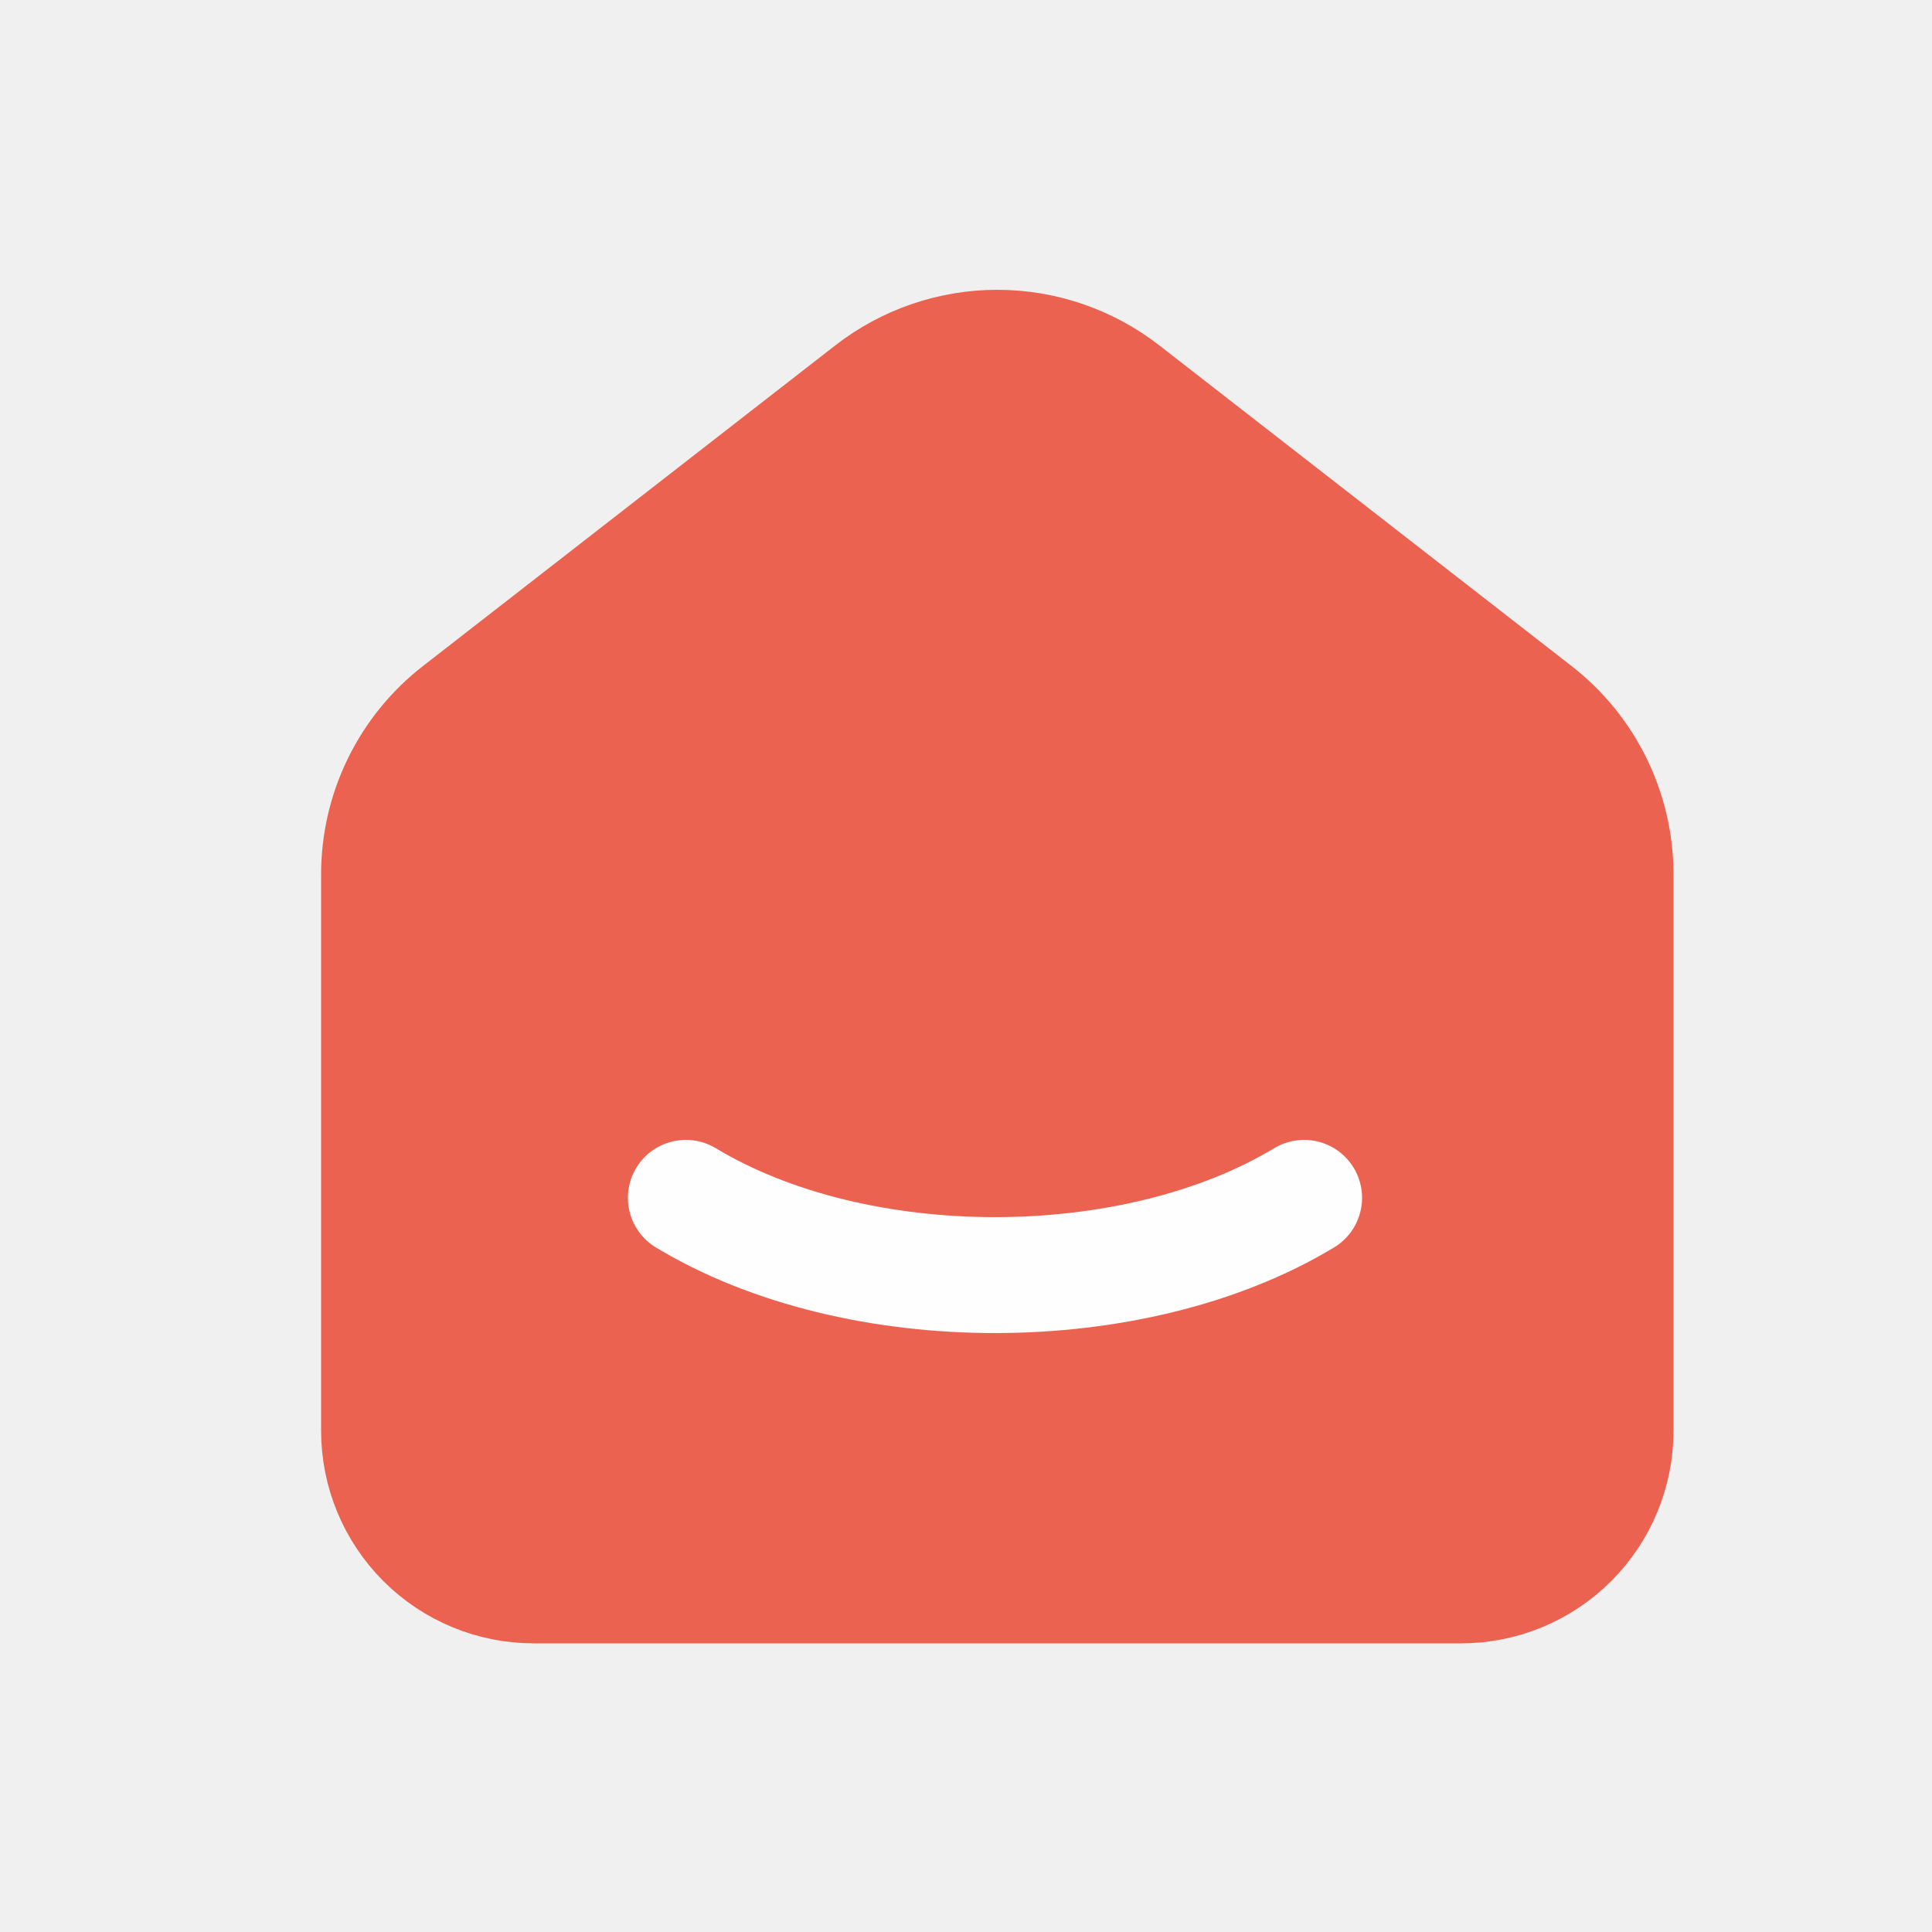
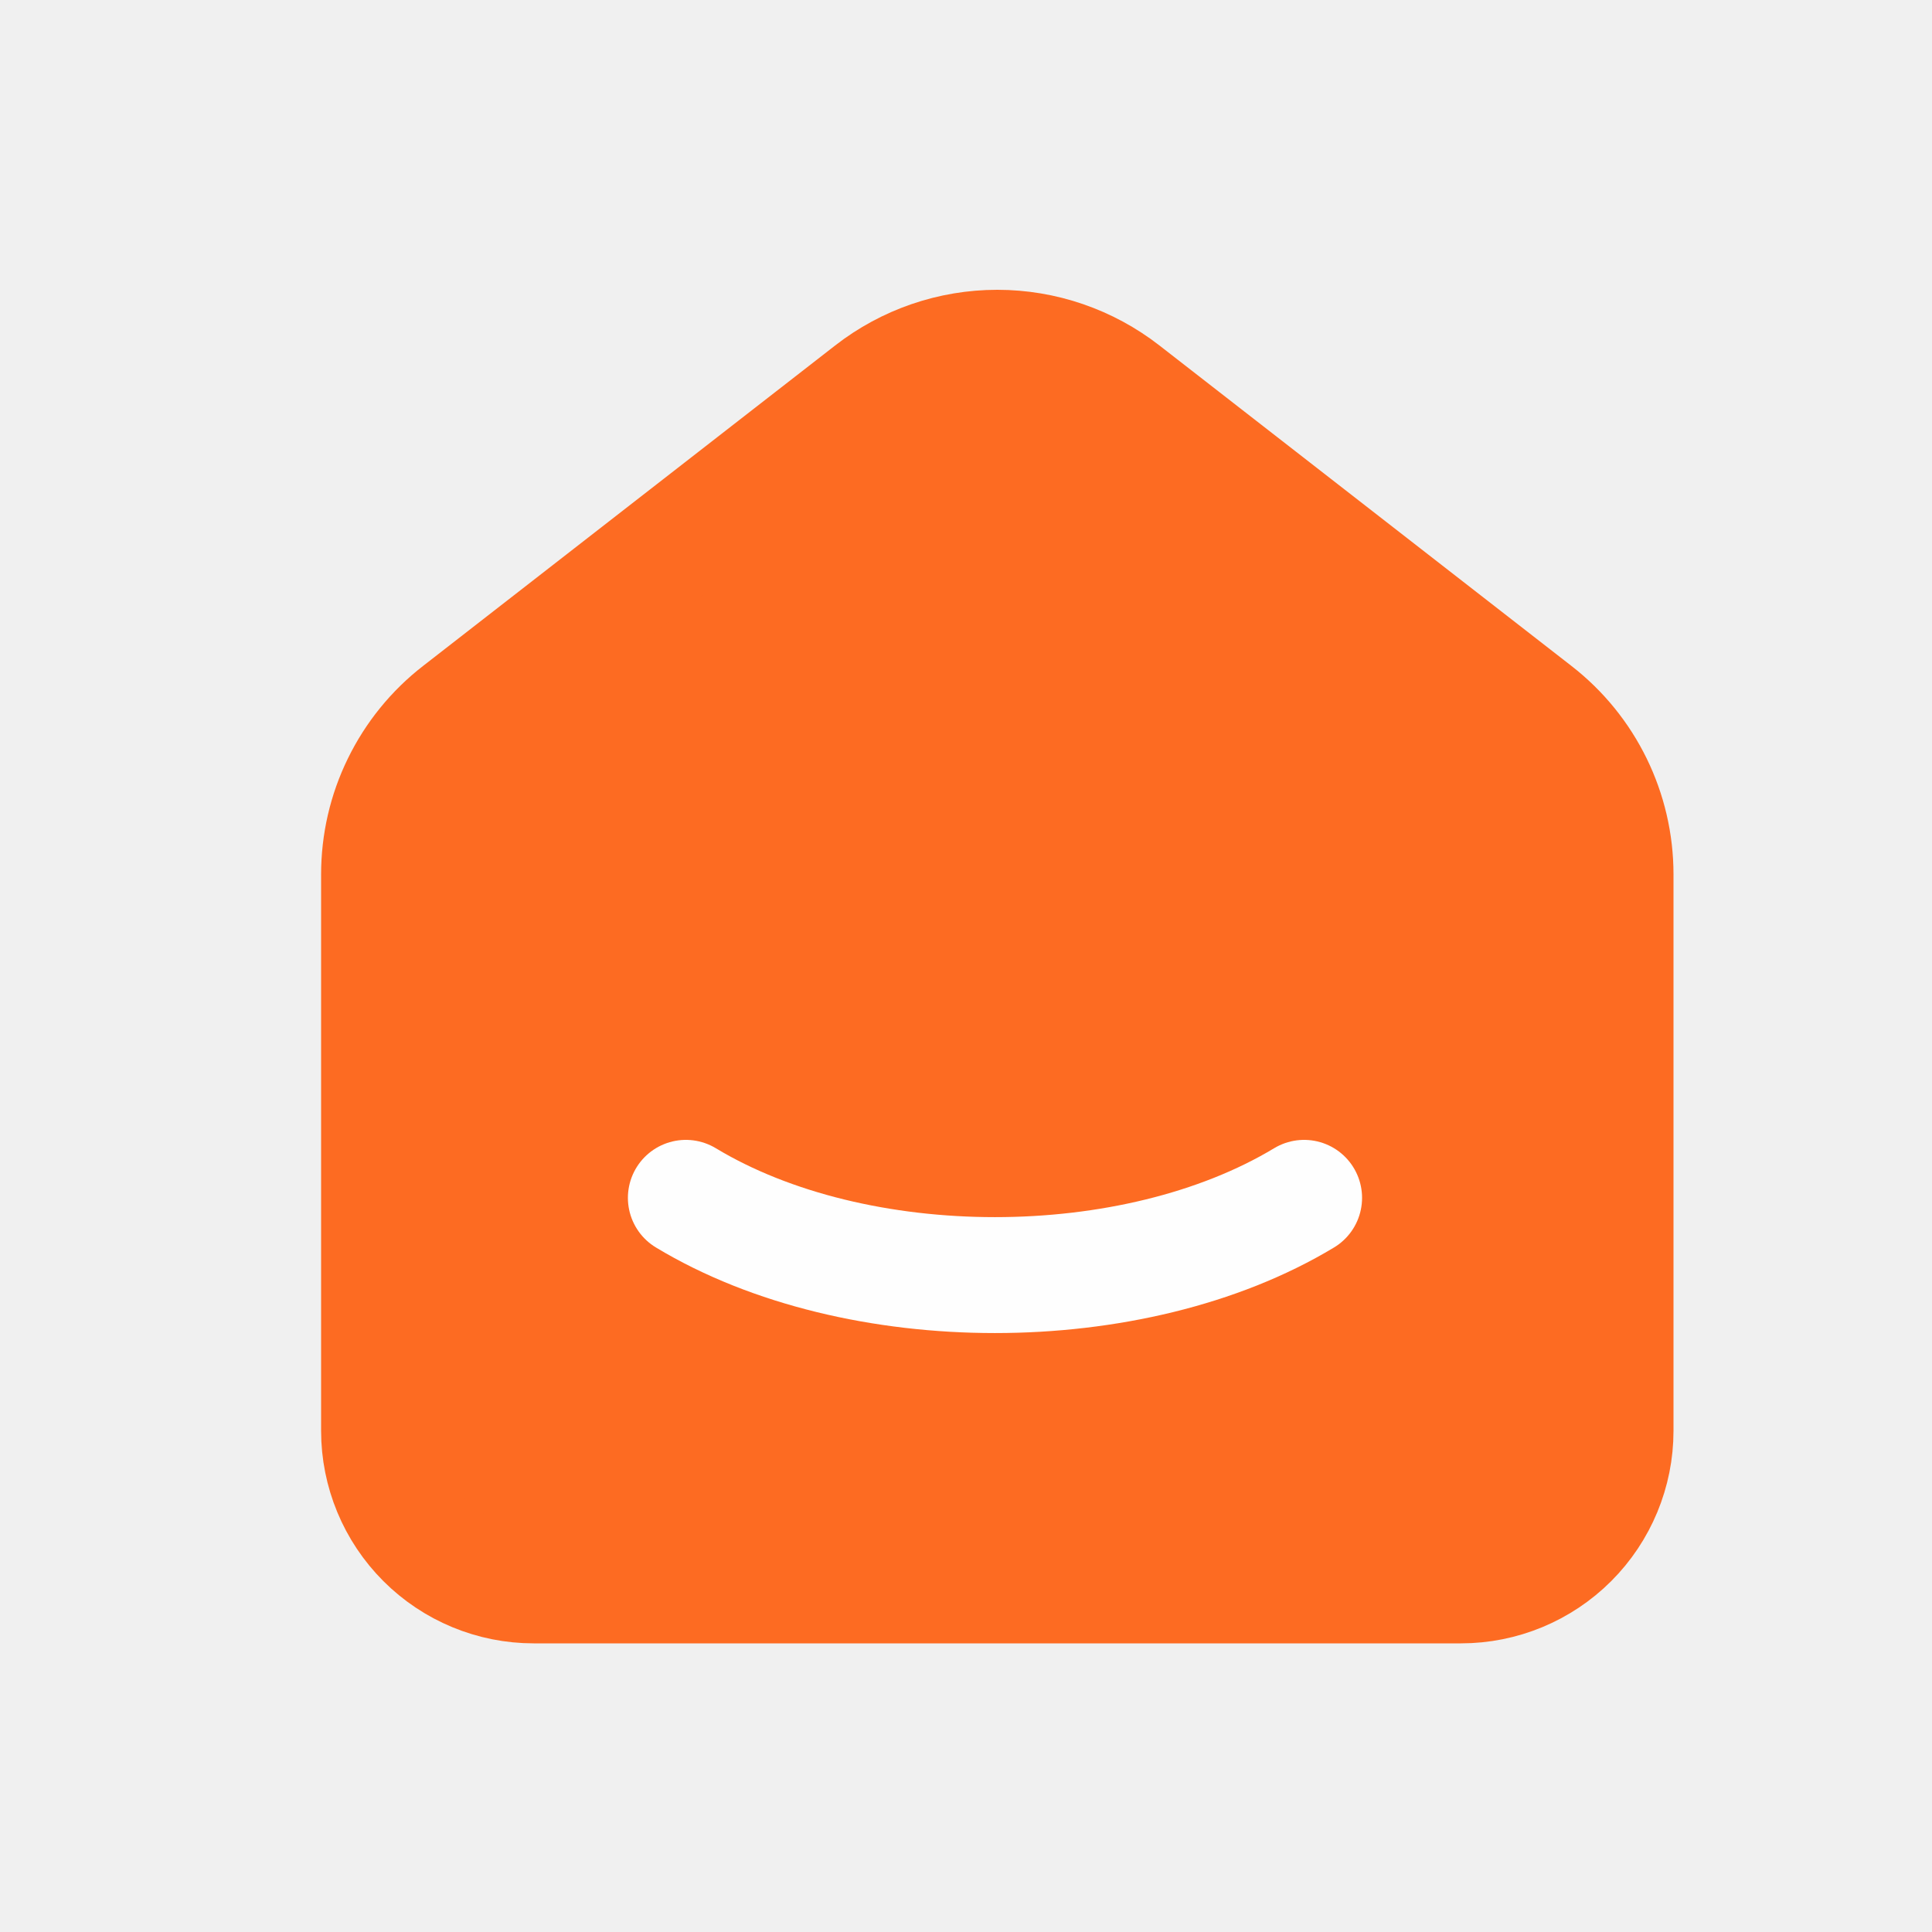
<svg xmlns="http://www.w3.org/2000/svg" width="25" height="25" viewBox="0 0 25 25" fill="none">
  <g clip-path="url(#clip0_30932_468)">
-     <path d="M19.875 9.21L14.542 5.062C14.074 4.698 13.498 4.5 12.905 4.5C12.312 4.5 11.736 4.698 11.268 5.062L5.934 9.21C5.613 9.459 5.354 9.779 5.176 10.143C4.997 10.508 4.905 10.909 4.905 11.315V18.515C4.905 19.045 5.116 19.554 5.491 19.929C5.866 20.304 6.375 20.515 6.905 20.515H18.905C19.435 20.515 19.944 20.304 20.319 19.929C20.694 19.554 20.905 19.045 20.905 18.515V11.315C20.905 10.492 20.525 9.715 19.875 9.21Z" fill="#EB6350" stroke="#EB6350" stroke-width="1.5" stroke-linecap="round" stroke-linejoin="round" />
+     <path d="M19.875 9.21L14.542 5.062C14.074 4.698 13.498 4.5 12.905 4.5C12.312 4.5 11.736 4.698 11.268 5.062L5.934 9.21C5.613 9.459 5.354 9.779 5.176 10.143C4.997 10.508 4.905 10.909 4.905 11.315V18.515C4.905 19.045 5.116 19.554 5.491 19.929C5.866 20.304 6.375 20.515 6.905 20.515H18.905C19.435 20.515 19.944 20.304 20.319 19.929C20.694 19.554 20.905 19.045 20.905 18.515V11.315C20.905 10.492 20.525 9.715 19.875 9.21Z" fill="#FD6B22" stroke="#FD6B22" stroke-width="1.5" stroke-linecap="round" stroke-linejoin="round" />
    <path d="M16.875 15.5C14.665 16.833 11.083 16.833 8.875 15.5" stroke="#FEFEFE" stroke-width="1.5" stroke-linecap="round" stroke-linejoin="round" />
  </g>
  <defs>
    <clipPath id="clip0_30932_468">
      <rect width="24" height="24" fill="white" transform="translate(0.875 0.5)" />
    </clipPath>
  </defs>
</svg>
